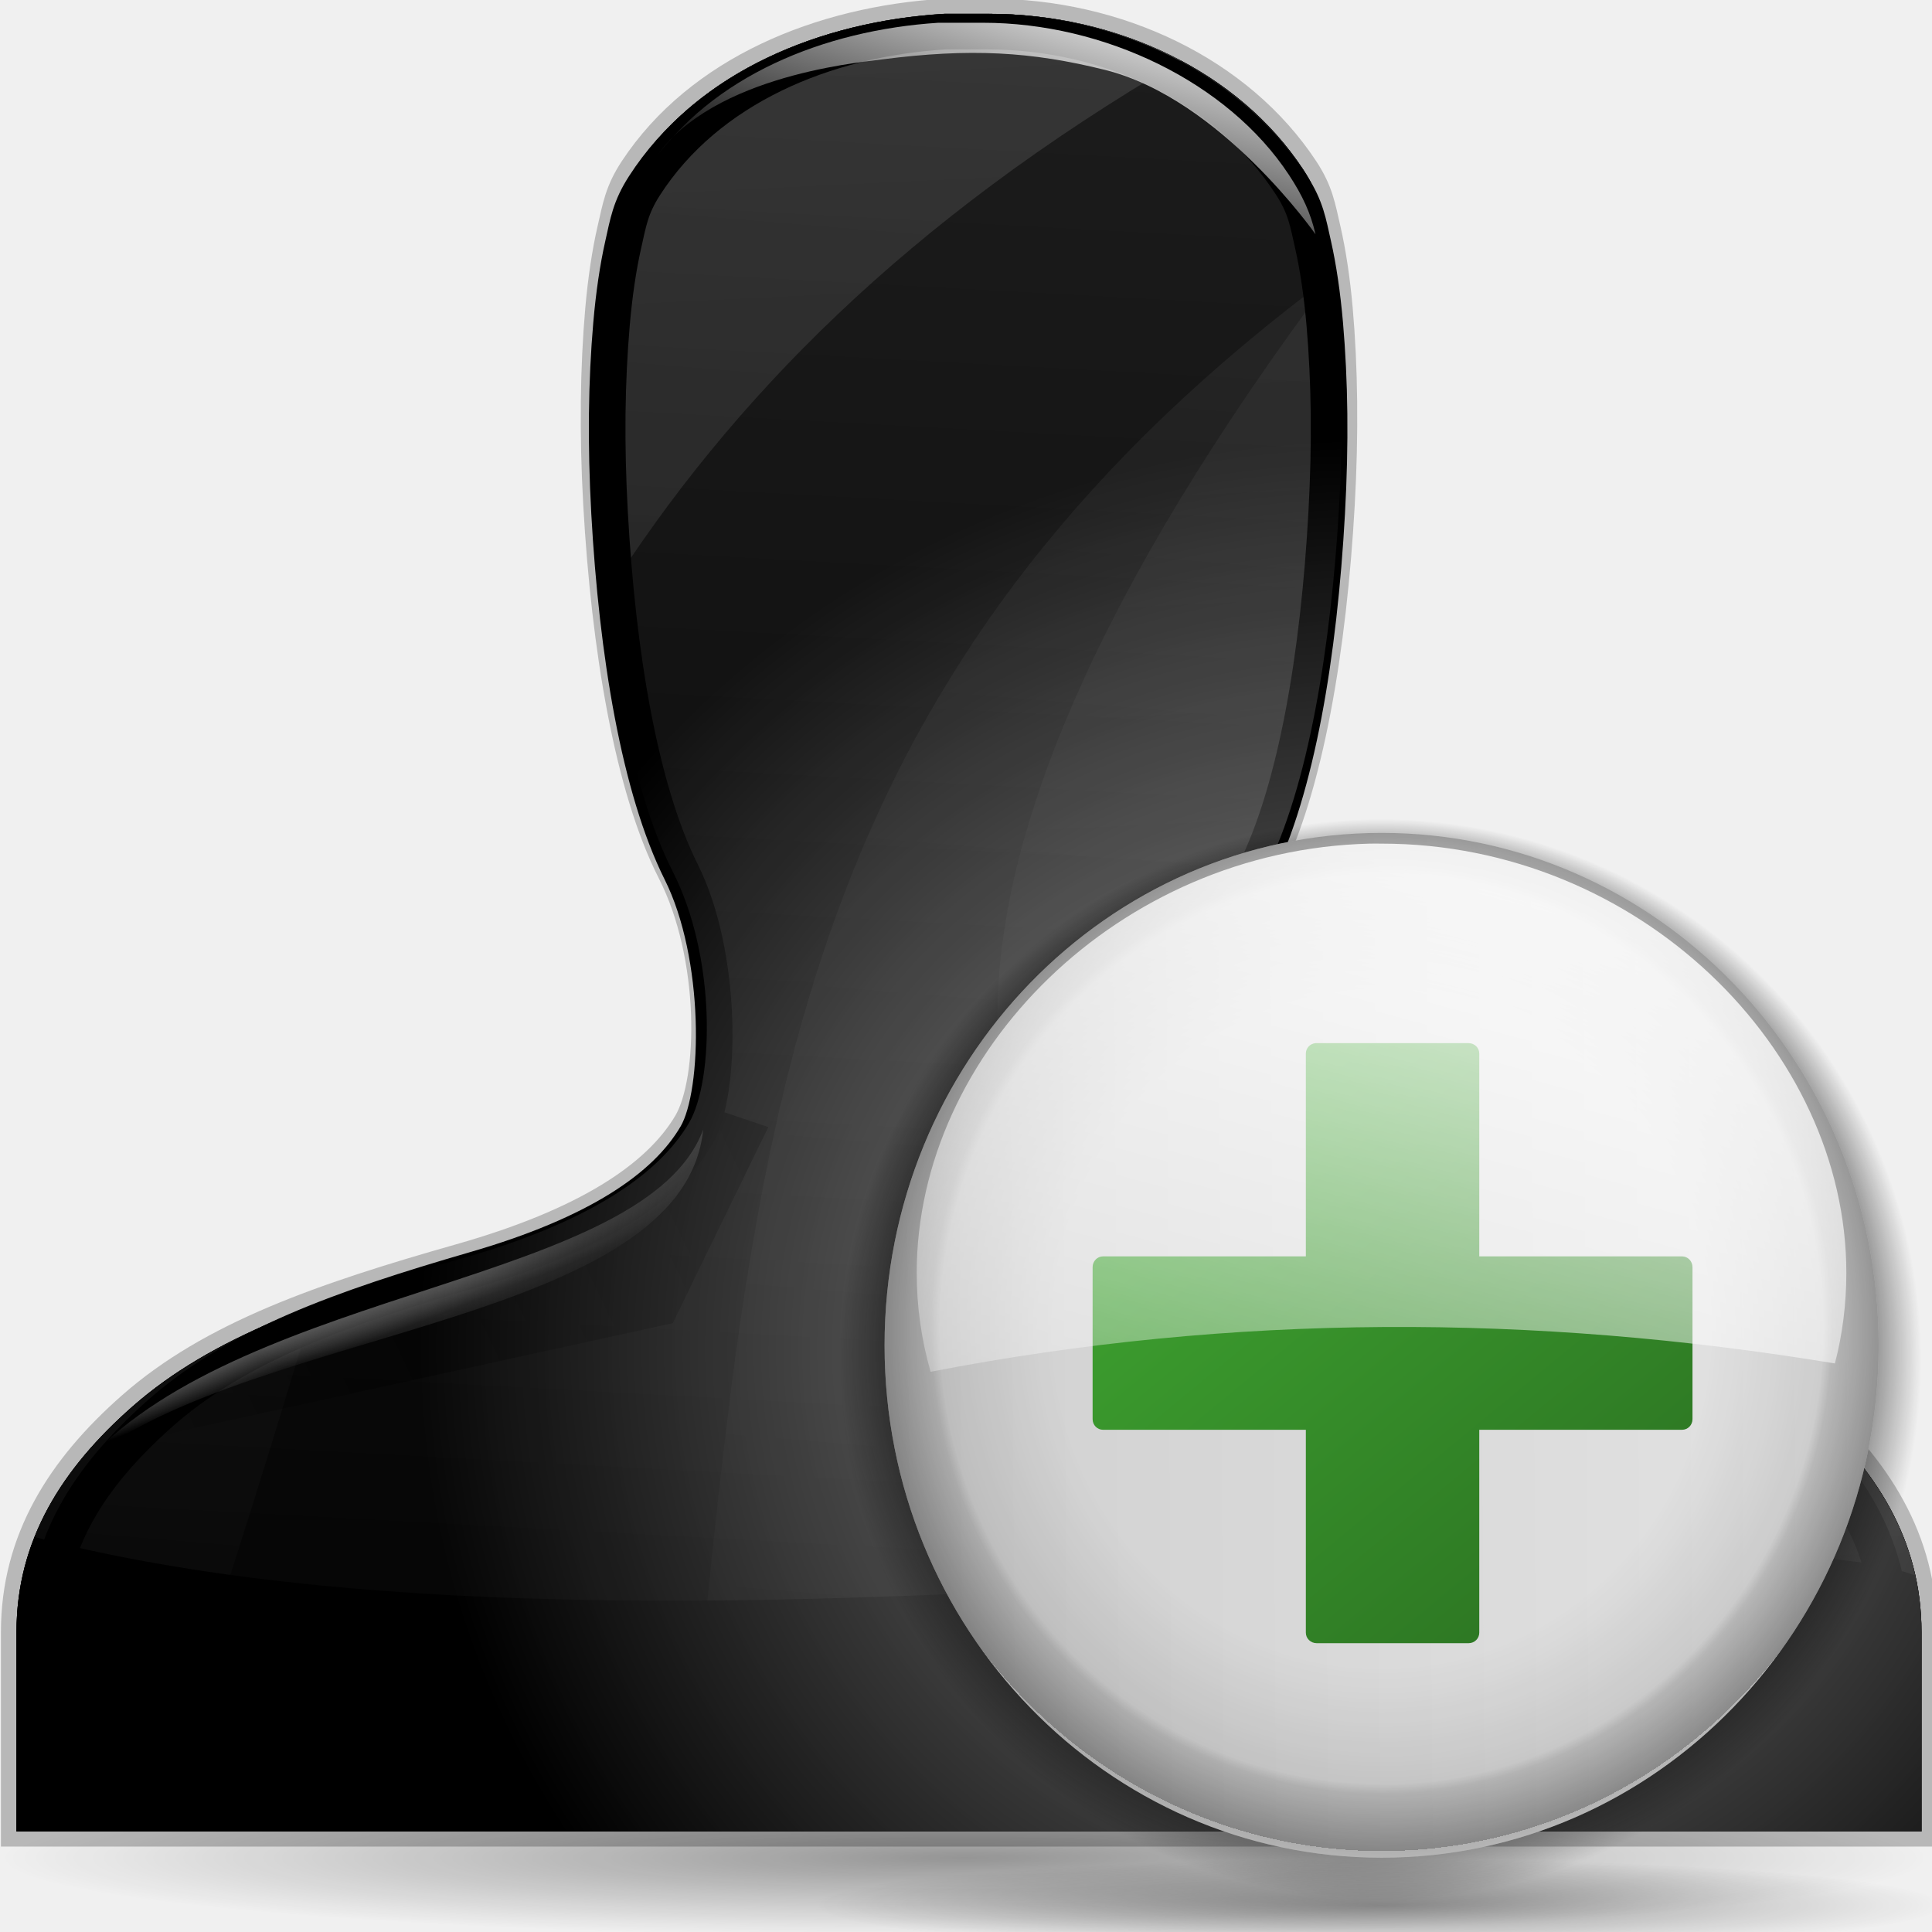
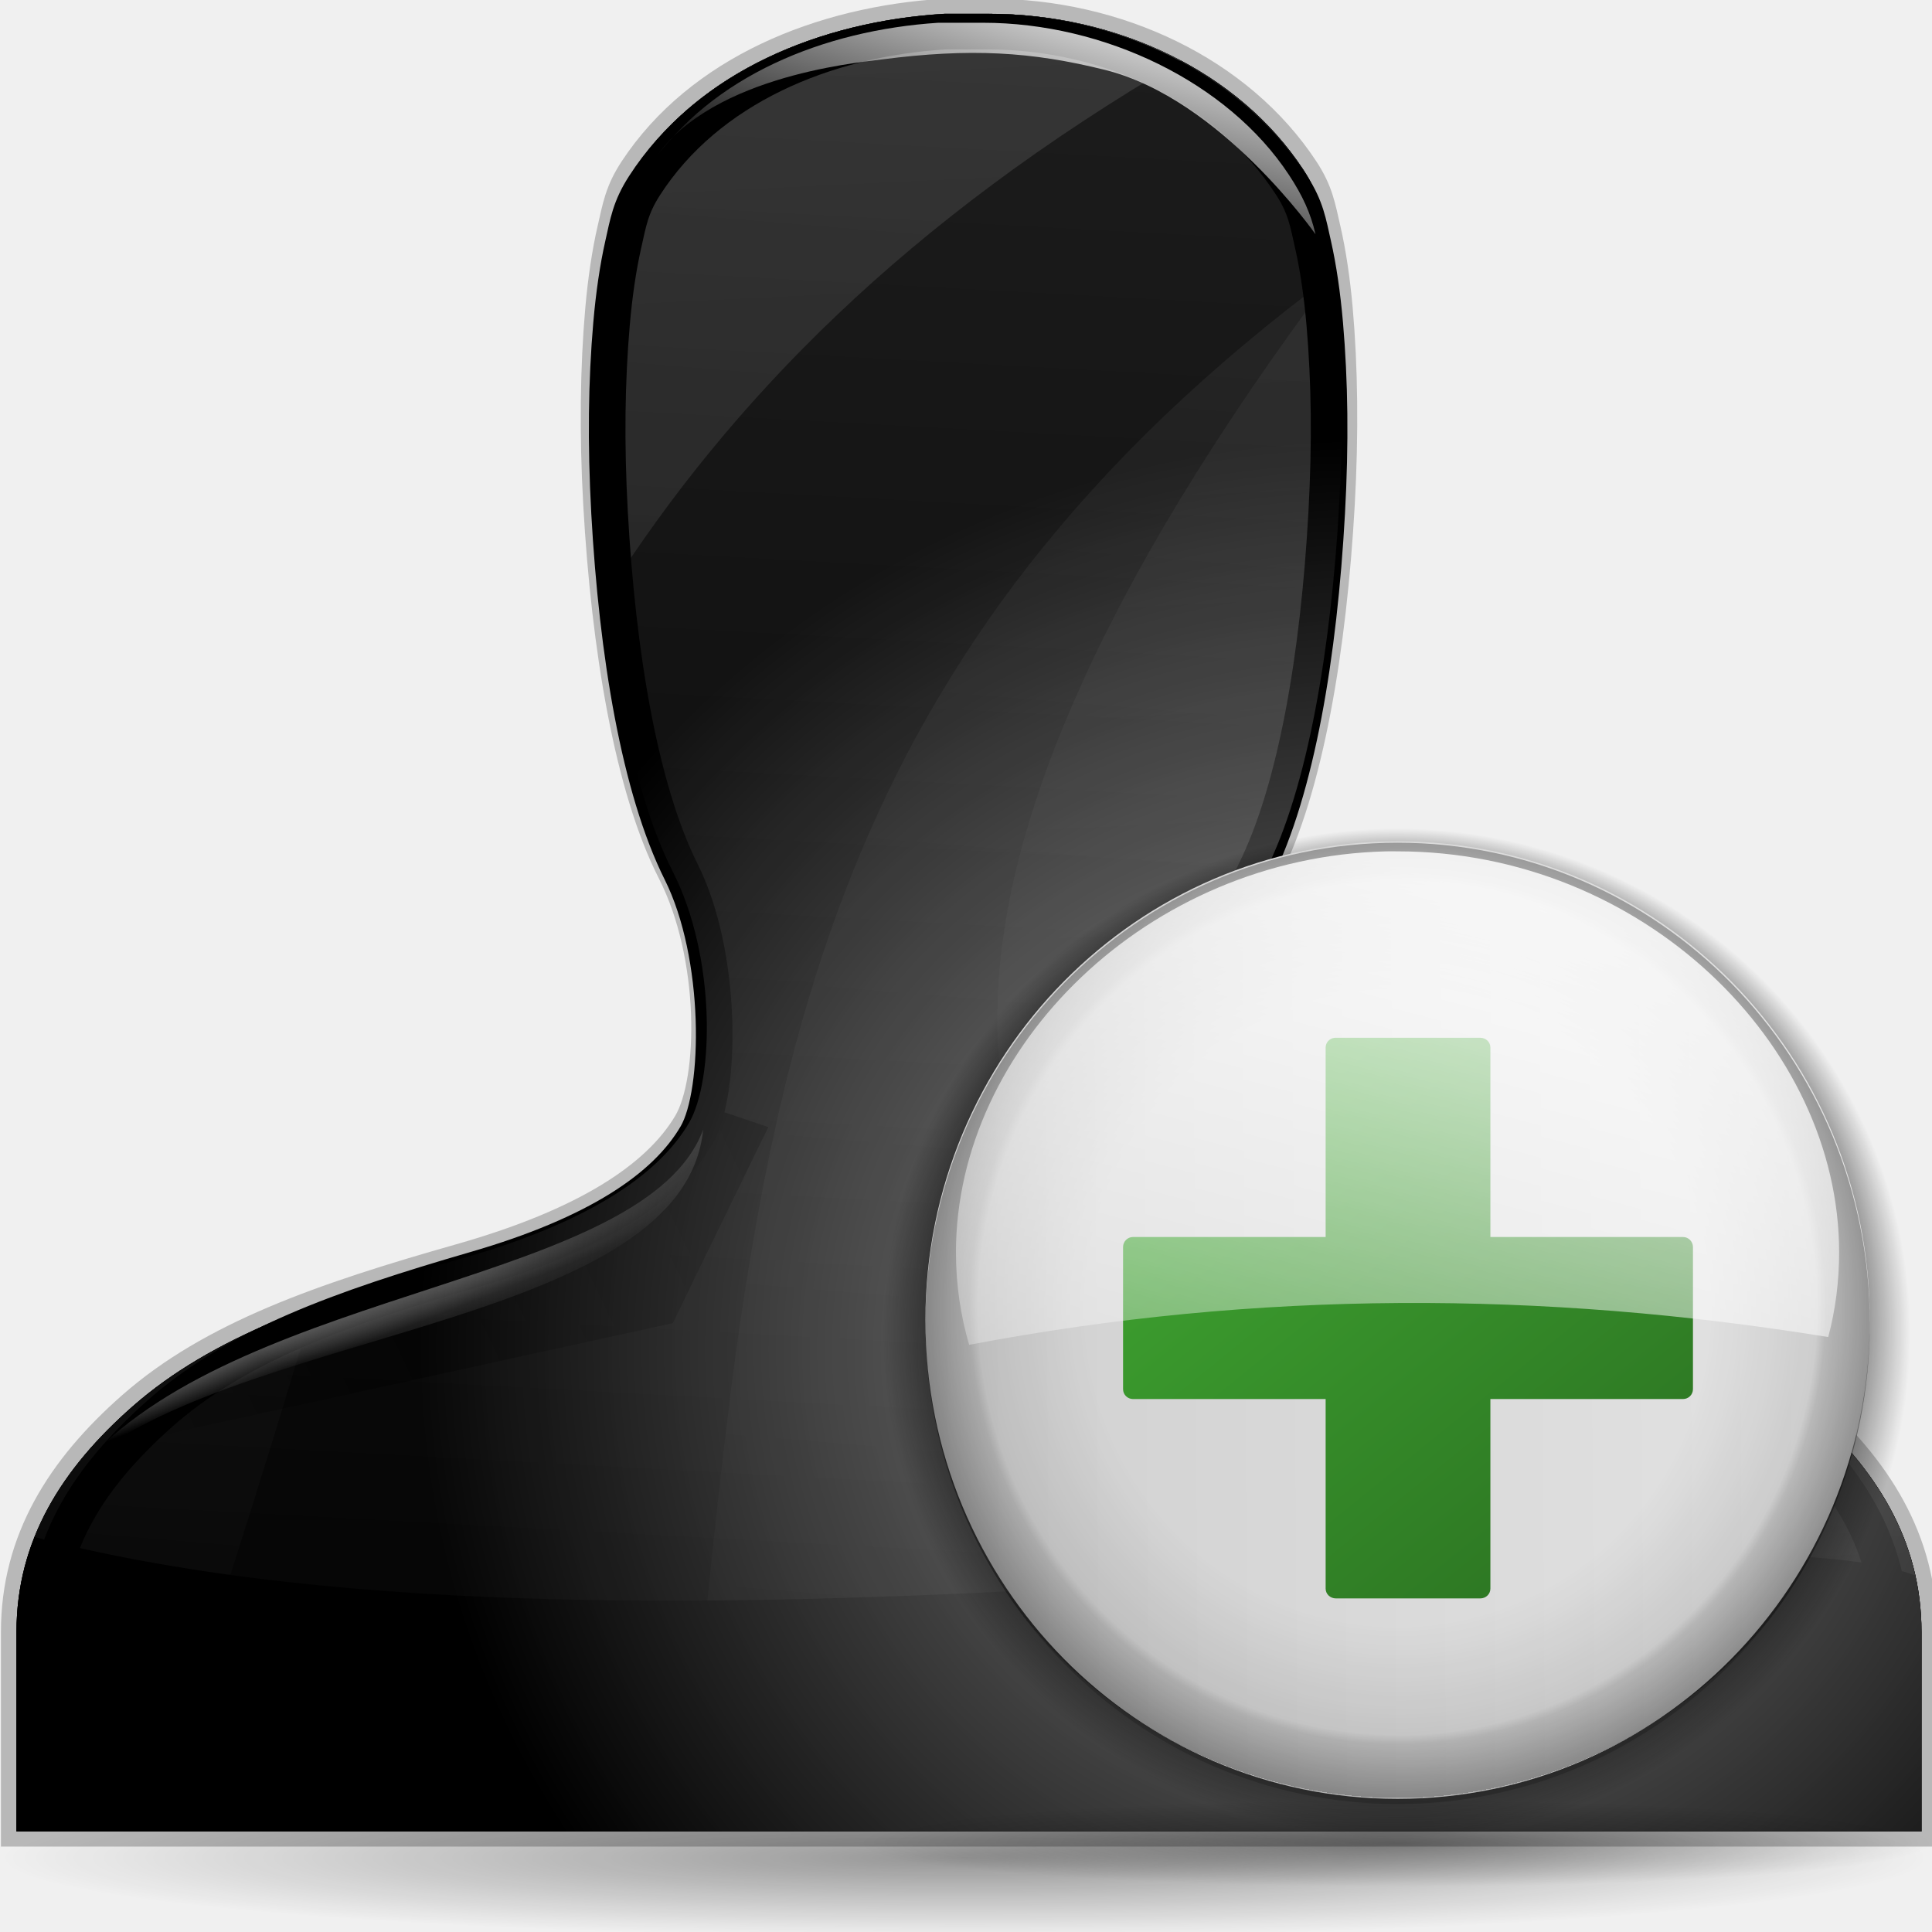
<svg xmlns="http://www.w3.org/2000/svg" xmlns:xlink="http://www.w3.org/1999/xlink" width="128" height="128" id="svg1307" version="1.0">
  <defs id="defs1309">
    <linearGradient id="linearGradient3345">
      <stop style="stop-color:#000000;stop-opacity:1;" offset="0" id="stop3347" />
      <stop style="stop-color:#000000;stop-opacity:0;" offset="1" id="stop3349" />
    </linearGradient>
    <linearGradient id="linearGradient3313">
      <stop style="stop-color:#ffffff;stop-opacity:1;" offset="0" id="stop3315" />
      <stop style="stop-color:#ffffff;stop-opacity:0;" offset="1" id="stop3317" />
    </linearGradient>
    <linearGradient id="linearGradient3283">
      <stop style="stop-color:#ffffff;stop-opacity:1;" offset="0" id="stop3285" />
      <stop style="stop-color:#ffffff;stop-opacity:0;" offset="1" id="stop3287" />
    </linearGradient>
    <linearGradient id="linearGradient3263">
      <stop style="stop-color:#ffffff;stop-opacity:1;" offset="0" id="stop3265" />
      <stop style="stop-color:#ffffff;stop-opacity:0;" offset="1" id="stop3267" />
    </linearGradient>
    <linearGradient id="linearGradient3291">
      <stop style="stop-color:#000000;stop-opacity:1;" offset="0" id="stop3293" />
      <stop style="stop-color:#000000;stop-opacity:0;" offset="1" id="stop3295" />
    </linearGradient>
    <radialGradient xlink:href="#linearGradient3291" id="radialGradient3297" cx="63.912" cy="115.709" fx="63.912" fy="115.709" r="63.912" gradientTransform="matrix(1,0,0,0.197802,0,92.82166)" gradientUnits="userSpaceOnUse" />
    <linearGradient id="linearGradient7281">
      <stop id="stop7283" offset="0" style="stop-color:#ffffff;stop-opacity:1" />
      <stop id="stop7285" offset="1" style="stop-color:#ffffff;stop-opacity:0" />
    </linearGradient>
    <linearGradient xlink:href="#linearGradient3263" id="linearGradient2250" gradientUnits="userSpaceOnUse" x1="81.625" y1="-4.648" x2="73.938" y2="133.64" />
    <linearGradient xlink:href="#linearGradient3263" id="linearGradient2252" gradientUnits="userSpaceOnUse" x1="73.783" y1="-17.919" x2="59.462" y2="151.132" />
    <linearGradient xlink:href="#linearGradient3263" id="linearGradient2254" gradientUnits="userSpaceOnUse" x1="82.95" y1="-13.696" x2="89.018" y2="108.306" />
    <linearGradient xlink:href="#linearGradient3283" id="linearGradient2256" gradientUnits="userSpaceOnUse" gradientTransform="translate(-0.319889,0.213259)" x1="74.92" y1="-0.914" x2="69.163" y2="17.977" />
    <linearGradient xlink:href="#linearGradient3313" id="linearGradient2258" gradientUnits="userSpaceOnUse" x1="97.004" y1="81.456" x2="95.084" y2="86.347" />
    <radialGradient xlink:href="#linearGradient3313" id="radialGradient2260" gradientUnits="userSpaceOnUse" gradientTransform="matrix(7.235078e-2,-0.180927,0.727882,0.291067,44.18976,78.77205)" cx="71.833" cy="63.797" fx="71.833" fy="63.797" r="19.781" />
    <linearGradient xlink:href="#linearGradient3313" id="linearGradient2262" gradientUnits="userSpaceOnUse" x1="97.004" y1="81.456" x2="95.084" y2="86.347" />
    <radialGradient xlink:href="#linearGradient3313" id="radialGradient2264" gradientUnits="userSpaceOnUse" gradientTransform="matrix(7.235078e-2,-0.180927,0.727882,0.291067,44.18976,78.77205)" cx="71.833" cy="63.797" fx="71.833" fy="63.797" r="19.781" />
    <linearGradient xlink:href="#linearGradient3345" id="linearGradient2266" gradientUnits="userSpaceOnUse" x1="54.48" y1="72.976" x2="8.195" y2="94.579" />
    <radialGradient xlink:href="#linearGradient7281" id="radialGradient2268" gradientUnits="userSpaceOnUse" gradientTransform="matrix(1,0,0,0.978678,-1.240327e-16,1.310253)" cx="90.401" cy="90.142" fx="90.401" fy="90.142" r="61.196" />
    <linearGradient gradientTransform="matrix(1.065955,0,0,1.065955,-4.218613,-1.697485)" gradientUnits="userSpaceOnUse" y2="22.203" x2="33.355" y1="99.59" x1="97.125" id="linearGradient2409" xlink:href="#linearGradient2403" />
    <linearGradient y2="99.065" x2="52.588" y1="17.232" x1="74.515" gradientTransform="matrix(1.258277,0,0,1.258277,-15.29483,-12.98214)" gradientUnits="userSpaceOnUse" id="linearGradient2401" xlink:href="#linearGradient2362" />
    <linearGradient gradientTransform="matrix(1.180422,0,0,1.180422,-10.39088,-10.58642)" gradientUnits="userSpaceOnUse" y2="90.126" x2="54.983" y1="17.912" x1="74.333" id="linearGradient2368" xlink:href="#linearGradient2362" />
    <radialGradient gradientUnits="userSpaceOnUse" gradientTransform="matrix(1.165294,-9.905815e-18,-1.210432e-17,1.180294,-9.816118,-9.597466)" r="43.225" fy="52.047" fx="59.386" cy="52.047" cx="59.386" id="radialGradient2340" xlink:href="#linearGradient2389" />
    <linearGradient gradientUnits="userSpaceOnUse" y2="81.155" x2="229.177" y1="82.914" x1="-42.789" id="linearGradient2327" xlink:href="#linearGradient2321" />
    <radialGradient gradientUnits="userSpaceOnUse" r="47.119" fy="39.603" fx="95.991" cy="56.932" cx="95.796" id="radialGradient2297" xlink:href="#linearGradient2287" />
    <radialGradient r="47.595" fy="7.462" fx="34.678" cy="7.462" cx="34.678" gradientTransform="matrix(-1.511766,-6.865741e-3,4.187271e-5,-9.110636e-3,87.10184,7.76835)" gradientUnits="userSpaceOnUse" id="radialGradient1470" xlink:href="#linearGradient3325" />
    <radialGradient r="3.407" fy="120.642" fx="42.618" cy="120.642" cx="42.618" gradientTransform="matrix(1.520175,8.839467e-2,-0.843351,13.788,109.1206,-1545.323)" gradientUnits="userSpaceOnUse" id="radialGradient1466" xlink:href="#linearGradient2257" />
    <radialGradient r="47.746" fy="59.592" fx="95.506" cy="59.592" cx="95.506" gradientTransform="matrix(6.228741e-2,-3.825032e-4,4.90218e-3,0.798611,68.90433,5.49306)" gradientUnits="userSpaceOnUse" id="radialGradient1462" xlink:href="#linearGradient3311" />
    <radialGradient r="3.975" fy="6.77" fx="47.371" cy="8.495" cx="49.01" gradientTransform="matrix(1.297068,-1.880044e-3,7.085819e-4,0.48867,6.806484,-3.45491)" gradientUnits="userSpaceOnUse" id="radialGradient1455" xlink:href="#linearGradient3225" />
    <linearGradient y2="2.555" x2="48.913" y1="2.972" x1="48.915" gradientTransform="matrix(1.29707,-3.705444e-16,3.705444e-16,1.29707,6.81152,-10.31269)" gradientUnits="userSpaceOnUse" id="linearGradient1451" xlink:href="#linearGradient3217" />
    <radialGradient r="1.725" fy="2.674" fx="49.012" cy="2.674" cx="49.012" gradientTransform="matrix(1.29707,-4.513135e-16,6.654785e-17,0.1578,6.81152,-7.300115)" gradientUnits="userSpaceOnUse" id="radialGradient1448" xlink:href="#linearGradient3207" />
    <linearGradient y2="2.366" x2="48.733" y1="0.812" x1="48.499" gradientTransform="matrix(1.297068,-1.880044e-3,1.880044e-3,1.297068,6.796523,-10.3225)" gradientUnits="userSpaceOnUse" id="linearGradient1445" xlink:href="#linearGradient3235" />
    <linearGradient y2="2.396" x2="46.052" y1="3.1" x1="46.052" gradientTransform="matrix(1.28993,-5.034291e-16,5.062158e-16,1.29707,7.14915,-10.31269)" gradientUnits="userSpaceOnUse" id="linearGradient1442" xlink:href="#linearGradient3251" />
    <radialGradient r="1.725" fy="2.674" fx="49.012" cy="2.674" cx="49.012" gradientTransform="matrix(0.860164,-2.80798e-16,6.487638e-17,0.1578,24.50481,-7.300115)" gradientUnits="userSpaceOnUse" id="radialGradient1439" xlink:href="#linearGradient3273" />
    <linearGradient y2="2.396" x2="46.052" y1="3.1" x1="46.052" gradientTransform="matrix(1.279856,4.994967e-16,-5.062158e-16,1.29707,-133.1341,-10.31269)" gradientUnits="userSpaceOnUse" id="linearGradient1436" xlink:href="#linearGradient3251" />
    <radialGradient r="1.725" fy="2.674" fx="49.012" cy="2.674" cx="49.012" gradientTransform="matrix(0.853446,3.879821e-16,-5.832064e-17,0.1578,-115.9141,-7.300115)" gradientUnits="userSpaceOnUse" id="radialGradient1433" xlink:href="#linearGradient3259" />
    <radialGradient r="47.595" fy="7.462" fx="34.678" cy="7.462" cx="34.678" gradientTransform="matrix(-1.511766,-6.865741e-3,4.187271e-5,-9.110636e-3,87.10184,7.76835)" gradientUnits="userSpaceOnUse" id="radialGradient1427" xlink:href="#linearGradient3325" />
    <radialGradient r="47.595" fy="7.462" fx="34.678" cy="7.462" cx="34.678" gradientTransform="matrix(1,7.573576e-17,-1.374554e-18,2.608014e-2,-7.697455e-14,7.26766)" gradientUnits="userSpaceOnUse" id="radialGradient1425" xlink:href="#linearGradient3303" />
    <radialGradient r="1.725" fy="2.674" fx="49.012" cy="2.674" cx="49.012" gradientTransform="matrix(0.853446,3.872019e-16,-5.817635e-17,0.1578,-116.1668,-17.56653)" gradientUnits="userSpaceOnUse" id="radialGradient1423" xlink:href="#linearGradient3259" />
    <linearGradient y2="2.396" x2="46.052" y1="3.1" x1="46.052" gradientTransform="matrix(1.279856,4.983275e-16,-5.050298e-16,1.29707,-133.3868,-20.57911)" gradientUnits="userSpaceOnUse" id="linearGradient1421" xlink:href="#linearGradient3251" />
    <radialGradient r="1.725" fy="2.674" fx="49.012" cy="2.674" cx="49.012" gradientTransform="matrix(0.860164,-2.800126e-16,6.473209e-17,0.1578,24.75801,-17.56653)" gradientUnits="userSpaceOnUse" id="radialGradient1419" xlink:href="#linearGradient3273" />
    <linearGradient y2="2.396" x2="46.052" y1="3.1" x1="46.052" gradientTransform="matrix(1.28993,-5.022494e-16,5.050298e-16,1.29707,7.402337,-20.57911)" gradientUnits="userSpaceOnUse" id="linearGradient1417" xlink:href="#linearGradient3251" />
    <linearGradient y2="2.366" x2="48.733" y1="0.812" x1="48.499" gradientTransform="matrix(1.297066,3.012623e-3,-3.012623e-3,1.297066,7.112448,-20.56258)" gradientUnits="userSpaceOnUse" id="linearGradient1415" xlink:href="#linearGradient3235" />
    <radialGradient r="1.725" fy="2.674" fx="49.012" cy="2.674" cx="49.012" gradientTransform="matrix(1.29707,-4.501275e-16,6.640356e-17,0.1578,7.064707,-17.56653)" gradientUnits="userSpaceOnUse" id="radialGradient1413" xlink:href="#linearGradient3207" />
    <linearGradient y2="2.555" x2="48.913" y1="2.972" x1="48.915" gradientTransform="matrix(1.29707,-3.693584e-16,3.693584e-16,1.29707,7.064707,-20.57911)" gradientUnits="userSpaceOnUse" id="linearGradient1411" xlink:href="#linearGradient3217" />
    <radialGradient r="3.975" fy="6.77" fx="47.371" cy="8.495" cx="49.01" gradientTransform="matrix(1.297066,3.012623e-3,-1.134728e-3,0.488669,7.096503,-13.69501)" gradientUnits="userSpaceOnUse" id="radialGradient1409" xlink:href="#linearGradient3225" />
    <radialGradient r="47.746" fy="59.592" fx="95.506" cy="59.592" cx="95.506" gradientTransform="matrix(6.22884e-2,-1.47547e-4,1.889714e-3,0.798624,69.12243,5.487066)" gradientUnits="userSpaceOnUse" id="radialGradient1407" xlink:href="#linearGradient3311" />
    <radialGradient r="3.407" fy="120.642" fx="42.618" cy="120.642" cx="42.618" gradientTransform="matrix(1.519831,9.412826e-2,-0.895354,13.78472,115.1882,-1545.166)" gradientUnits="userSpaceOnUse" id="radialGradient1405" xlink:href="#linearGradient2257" />
    <radialGradient gradientUnits="userSpaceOnUse" gradientTransform="matrix(1,0,0,0.197802,0,92.82166)" r="63.912" fy="115.709" fx="63.912" cy="115.709" cx="63.912" id="radialGradient1527" xlink:href="#linearGradient3291" />
    <linearGradient id="linearGradient2257">
      <stop id="stop2259" offset="0" style="stop-color:#b4942a;stop-opacity:1;" />
      <stop id="stop2261" offset="1" style="stop-color:#e4dcc9;stop-opacity:1" />
    </linearGradient>
    <linearGradient id="linearGradient3207">
      <stop id="stop3209" offset="0" style="stop-color:#ffffff;stop-opacity:1;" />
      <stop id="stop3211" offset="1" style="stop-color:#252525;stop-opacity:0;" />
    </linearGradient>
    <linearGradient id="linearGradient3217">
      <stop id="stop3219" offset="0" style="stop-color:#252525;stop-opacity:1;" />
      <stop id="stop3221" offset="1" style="stop-color:#252525;stop-opacity:0;" />
    </linearGradient>
    <linearGradient id="linearGradient3225">
      <stop id="stop3227" offset="0" style="stop-color:#ffffff;stop-opacity:1;" />
      <stop id="stop3229" offset="1" style="stop-color:#aeaeae;stop-opacity:1;" />
    </linearGradient>
    <linearGradient id="linearGradient3235">
      <stop id="stop3237" offset="0" style="stop-color:#ffffff;stop-opacity:1;" />
      <stop id="stop3239" offset="1" style="stop-color:#ffffff;stop-opacity:0;" />
    </linearGradient>
    <linearGradient id="linearGradient3251">
      <stop id="stop3253" offset="0" style="stop-color:#000000;stop-opacity:1;" />
      <stop id="stop3255" offset="1" style="stop-color:#131313;stop-opacity:0;" />
    </linearGradient>
    <linearGradient id="linearGradient3259">
      <stop style="stop-color:#ffffff;stop-opacity:0.55;" offset="0" id="stop3261" />
      <stop style="stop-color:#000000;stop-opacity:0;" offset="1" id="stop3263" />
    </linearGradient>
    <linearGradient id="linearGradient3273">
      <stop id="stop3275" offset="0" style="stop-color:#ffffff;stop-opacity:0.55;" />
      <stop id="stop3277" offset="1" style="stop-color:#ffffff;stop-opacity:0;" />
    </linearGradient>
    <linearGradient id="linearGradient3303">
      <stop id="stop3305" offset="0" style="stop-color:#ffffff;stop-opacity:0.683;" />
      <stop id="stop3307" offset="1" style="stop-color:#ffffff;stop-opacity:0;" />
    </linearGradient>
    <linearGradient id="linearGradient3311">
      <stop id="stop3313" offset="0" style="stop-color:#2d2d2d;stop-opacity:1;" />
      <stop style="stop-color:#000000;stop-opacity:1;" offset="0.5" id="stop3319" />
      <stop id="stop1492" offset="1" style="stop-color:#000000;stop-opacity:1;" />
    </linearGradient>
    <linearGradient id="linearGradient3325">
      <stop style="stop-color:#ffffff;stop-opacity:1;" offset="0" id="stop3327" />
      <stop style="stop-color:#ffffff;stop-opacity:0;" offset="1" id="stop3329" />
    </linearGradient>
    <linearGradient id="linearGradient2287">
      <stop style="stop-color:#000000;stop-opacity:0;" offset="0" id="stop2299" />
      <stop id="stop2307" offset="0.438" style="stop-color:#000000;stop-opacity:0;" />
      <stop style="stop-color:#000000;stop-opacity:0;" offset="0.582" id="stop2309" />
      <stop id="stop2419" offset="0.764" style="stop-color:#000000;stop-opacity:0.498;" />
      <stop style="stop-color:#000000;stop-opacity:1;" offset="0.875" id="stop2303" />
      <stop id="stop2413" offset="0.918" style="stop-color:#000000;stop-opacity:0.498;" />
      <stop style="stop-color:#000000;stop-opacity:0;" offset="0.96" id="stop2417" />
      <stop id="stop2291" offset="1" style="stop-color:#000000;stop-opacity:0;" />
    </linearGradient>
    <linearGradient id="linearGradient2321">
      <stop id="stop2323" offset="0" style="stop-color:#c3c3c3;stop-opacity:1;" />
      <stop id="stop2325" offset="1" style="stop-color:#ffffff;stop-opacity:1;" />
    </linearGradient>
    <linearGradient id="linearGradient2362">
      <stop id="stop2364" offset="0" style="stop-color:#ffffff;stop-opacity:1;" />
      <stop id="stop2366" offset="1" style="stop-color:#ffffff;stop-opacity:0;" />
    </linearGradient>
    <linearGradient id="linearGradient2389">
      <stop id="stop2391" offset="0" style="stop-color:#000000;stop-opacity:0;" />
      <stop style="stop-color:#000000;stop-opacity:0;" offset="0.438" id="stop2393" />
      <stop id="stop2395" offset="0.566" style="stop-color:#000000;stop-opacity:0;" />
      <stop style="stop-color:#000000;stop-opacity:0.247;" offset="0.762" id="stop2423" />
      <stop style="stop-color:#000000;stop-opacity:0.498;" offset="0.779" id="stop2421" />
      <stop id="stop2397" offset="0.875" style="stop-color:#000000;stop-opacity:1;" />
      <stop style="stop-color:#000000;stop-opacity:0.498;" offset="0.875" id="stop2411" />
      <stop style="stop-color:#000000;stop-opacity:0;" offset="1" id="stop2399" />
    </linearGradient>
    <linearGradient id="linearGradient2403">
      <stop id="stop2405" offset="0" style="stop-color:#28691f;stop-opacity:1;" />
      <stop id="stop2407" offset="1" style="stop-color:#42ad33;stop-opacity:1;" />
    </linearGradient>
-     <radialGradient xlink:href="#linearGradient3291" id="radialGradient1569" gradientUnits="userSpaceOnUse" gradientTransform="matrix(1,0,0,0.197802,-1.047773e-14,92.82166)" cx="63.912" cy="115.709" fx="63.912" fy="115.709" r="63.912" />
+     <radialGradient xlink:href="#linearGradient3291" id="radialGradient1569" gradientUnits="userSpaceOnUse" gradientTransform="matrix(1,0,0,0.197802,-8.236499e-15,92.82166)" cx="63.912" cy="115.709" fx="63.912" fy="115.709" r="63.912" />
  </defs>
  <g id="layer1">
    <path id="path2276" d="M 50.893,3.281 L 50.893,0.487 L 50.893,3.281 z " style="fill:#ffffff;fill-opacity:0.757;fill-rule:nonzero;stroke:none;stroke-width:0.5;stroke-linecap:round;stroke-linejoin:round;stroke-miterlimit:4;stroke-dasharray:none;stroke-dashoffset:4;stroke-opacity:1" />
    <path style="opacity:0.381;fill:url(#radialGradient3297);fill-opacity:1.0;fill-rule:nonzero;stroke:none;stroke-width:0;stroke-linecap:round;stroke-linejoin:round;stroke-miterlimit:4;stroke-dasharray:none;stroke-dashoffset:4;stroke-opacity:1" id="path3289" d="M 127.824 115.709 A 63.912 12.642 0 1 1  0,115.709 A 63.912 12.642 0 1 1  127.824 115.709 z" transform="matrix(1,0,0,0.416667,0,74.87151)" />
    <g id="g2233" transform="matrix(1.031183,0,0,1.005307,-2.335207,-0.649344)">
      <path id="path3293" style="fill:#000000;fill-opacity:1;stroke:#000000;stroke-width:2;stroke-miterlimit:4;stroke-dasharray:none;stroke-opacity:0.232" d="M 62.979,1.558 C 55.005,2.046 47.21,5.336 43.052,11.814 C 42.117,13.27 41.974,14.265 41.638,15.758 C 41.301,17.252 41.035,19.06 40.866,21.018 C 40.538,24.83 40.48,29.226 40.738,33.903 C 41.253,43.267 42.729,52.534 45.494,58.097 C 48.257,63.653 48.163,71.816 46.523,74.664 C 44.489,78.196 39.852,81.279 31.867,83.605 C 22.958,86.199 15.899,88.721 10.782,93.335 C 6.252,97.42 3.325,102.142 3.325,108.193 L 3.325,117.134 L 3.325,121.341 L 7.44,121.341 L 121.604,121.341 L 125.718,121.341 L 125.718,117.134 L 125.718,108.193 C 125.718,102.142 122.791,97.42 118.262,93.335 C 113.202,88.772 106.144,86.085 97.177,83.473 C 89.132,81.131 84.529,78.151 82.521,74.664 C 80.881,71.816 80.787,63.653 83.549,58.097 C 86.315,52.534 87.791,43.267 88.306,33.903 C 88.564,29.226 88.506,24.83 88.178,21.018 C 88.009,19.06 87.742,17.252 87.406,15.758 C 87.07,14.265 86.927,13.27 85.992,11.814 C 81.854,5.369 74.037,1.558 65.808,1.558 L 63.236,1.558 L 63.108,1.558 L 62.979,1.558 z " />
      <path id="path3220" style="fill:#000000;fill-opacity:1;stroke:none;stroke-width:2;stroke-miterlimit:4;stroke-dasharray:none;stroke-opacity:1" d="M 62.979,1.558 C 55.005,2.046 47.21,5.336 43.052,11.814 C 42.117,13.27 41.974,14.265 41.638,15.758 C 41.301,17.252 41.035,19.06 40.866,21.018 C 40.538,24.83 40.48,29.226 40.738,33.903 C 41.253,43.267 42.729,52.534 45.494,58.097 C 48.257,63.653 48.163,71.816 46.523,74.664 C 44.489,78.196 39.852,81.279 31.867,83.605 C 22.958,86.199 15.899,88.721 10.782,93.335 C 6.252,97.42 3.325,102.142 3.325,108.193 L 3.325,117.134 L 3.325,121.341 L 7.44,121.341 L 121.604,121.341 L 125.718,121.341 L 125.718,117.134 L 125.718,108.193 C 125.718,102.142 122.791,97.42 118.262,93.335 C 113.202,88.772 106.144,86.085 97.177,83.473 C 89.132,81.131 84.529,78.151 82.521,74.664 C 80.881,71.816 80.787,63.653 83.549,58.097 C 86.315,52.534 87.791,43.267 88.306,33.903 C 88.564,29.226 88.506,24.83 88.178,21.018 C 88.009,19.06 87.742,17.252 87.406,15.758 C 87.07,14.265 86.927,13.27 85.992,11.814 C 81.854,5.369 74.037,1.558 65.808,1.558 L 63.236,1.558 L 63.108,1.558 L 62.979,1.558 z " />
      <path d="M 62.979,1.558 C 55.005,2.046 47.21,5.336 43.052,11.814 C 42.117,13.27 41.974,14.265 41.638,15.758 C 41.301,17.252 41.035,19.06 40.866,21.018 C 40.538,24.83 40.48,29.226 40.738,33.903 C 41.253,43.267 42.729,52.534 45.494,58.097 C 48.257,63.653 48.163,71.816 46.523,74.664 C 44.489,78.196 39.852,81.279 31.867,83.605 C 22.958,86.199 15.899,88.721 10.782,93.335 C 6.252,97.42 3.325,102.142 3.325,108.193 L 3.325,117.134 L 3.325,121.341 L 7.44,121.341 L 121.604,121.341 L 125.718,121.341 L 125.718,117.134 L 125.718,108.193 C 125.718,102.142 122.791,97.42 118.262,93.335 C 113.202,88.772 106.144,86.085 97.177,83.473 C 89.132,81.131 84.529,78.151 82.521,74.664 C 80.881,71.816 80.787,63.653 83.549,58.097 C 86.315,52.534 87.791,43.267 88.306,33.903 C 88.564,29.226 88.506,24.83 88.178,21.018 C 88.009,19.06 87.742,17.252 87.406,15.758 C 87.07,14.265 86.927,13.27 85.992,11.814 C 81.854,5.369 74.037,1.558 65.808,1.558 L 63.236,1.558 L 63.108,1.558 L 62.979,1.558 z " style="fill:#000000;fill-opacity:1;stroke:none;stroke-width:2;stroke-miterlimit:4;stroke-dasharray:none;stroke-opacity:1" id="path2375" />
      <path id="path2377" d="M 62.781,1.562 C 54.873,2.09 47.188,5.386 43.062,11.812 C 42.128,13.269 41.961,14.256 41.625,15.75 C 41.289,17.244 41.044,19.073 40.875,21.031 C 40.547,24.843 40.492,29.229 40.75,33.906 C 41.266,43.269 42.734,52.531 45.5,58.094 C 48.262,63.65 48.171,71.808 46.531,74.656 C 44.497,78.188 39.861,81.268 31.875,83.594 C 22.966,86.188 15.898,88.73 10.781,93.344 C 7.94,95.906 5.722,98.703 4.469,101.938 C 44.241,112.588 110.764,98.928 125.312,104.469 C 124.372,100.143 121.806,96.55 118.25,93.344 C 113.19,88.781 106.154,86.08 97.188,83.469 C 89.143,81.126 84.539,78.143 82.531,74.656 C 80.891,71.808 80.8,63.65 83.562,58.094 C 86.328,52.531 87.797,43.269 88.312,33.906 C 88.57,29.229 88.516,24.843 88.188,21.031 C 88.019,19.073 87.742,17.244 87.406,15.75 C 87.07,14.256 86.935,13.269 86,11.812 C 81.862,5.367 74.042,1.562 65.812,1.562 L 63.25,1.562 L 63.094,1.562 L 62.969,1.562 C 62.906,1.566 62.844,1.558 62.781,1.562 z " style="opacity:0.119;fill:url(#linearGradient2250);fill-opacity:1;fill-rule:evenodd;stroke:none;stroke-width:1px;stroke-linecap:butt;stroke-linejoin:miter;stroke-opacity:1" />
      <path id="path3271" d="M 62.594,1.562 C 54.751,2.129 47.156,5.436 43.062,11.812 C 42.128,13.269 41.961,14.256 41.625,15.75 C 41.289,17.244 41.044,19.073 40.875,21.031 C 40.547,24.843 40.492,29.229 40.75,33.906 C 40.86,35.913 41.017,37.913 41.219,39.875 C 49.245,26.94 60.511,15.203 78.156,4.625 C 74.492,2.631 70.209,1.562 65.812,1.562 L 63.25,1.562 L 63.094,1.562 L 62.969,1.562 C 62.961,1.563 62.945,1.562 62.938,1.562 C 62.906,1.562 62.844,1.563 62.812,1.562 C 62.805,1.563 62.789,1.562 62.781,1.562 C 62.719,1.567 62.656,1.558 62.594,1.562 z M 87.938,18.719 C 55.447,43.382 51.198,70.695 47.719,106.125 C 81.101,105.87 115.364,100.68 125.312,104.469 C 124.372,100.143 121.806,96.55 118.25,93.344 C 113.19,88.781 106.154,86.08 97.188,83.469 C 89.143,81.126 84.539,78.143 82.531,74.656 C 80.891,71.808 80.8,63.65 83.562,58.094 C 86.328,52.531 87.797,43.269 88.312,33.906 C 88.57,29.229 88.516,24.843 88.188,21.031 C 88.119,20.236 88.038,19.458 87.938,18.719 z M 22.438,86.656 C 17.829,88.423 13.934,90.501 10.781,93.344 C 7.94,95.906 5.722,98.703 4.469,101.938 C 8.426,102.997 12.653,103.816 17.062,104.438 C 18.981,98.347 20.72,92.42 22.438,86.656 z " style="opacity:0.07;fill:url(#linearGradient2252);fill-opacity:1;fill-rule:evenodd;stroke:none;stroke-width:1px;stroke-linecap:butt;stroke-linejoin:miter;stroke-opacity:1" />
      <path style="opacity:0.07;fill:url(#linearGradient2254);fill-opacity:1;fill-rule:evenodd;stroke:none;stroke-width:1px;stroke-linecap:butt;stroke-linejoin:miter;stroke-opacity:1" d="M 62.594,1.562 C 54.751,2.129 47.156,5.436 43.062,11.812 C 42.128,13.269 41.961,14.256 41.625,15.75 C 41.289,17.244 41.044,19.073 40.875,21.031 C 40.547,24.843 40.492,29.229 40.75,33.906 C 40.86,35.913 41.017,37.913 41.219,39.875 C 49.245,26.94 60.511,15.203 78.156,4.625 C 74.492,2.631 70.209,1.562 65.812,1.562 L 63.25,1.562 L 63.094,1.562 L 62.969,1.562 C 62.961,1.563 62.945,1.562 62.938,1.562 C 62.906,1.562 62.844,1.563 62.812,1.562 C 62.805,1.563 62.789,1.562 62.781,1.562 C 62.719,1.567 62.656,1.558 62.594,1.562 z M 87.938,18.719 C 26.243,103.15 115.364,100.68 125.312,104.469 C 124.372,100.143 121.806,96.55 118.25,93.344 C 113.19,88.781 106.154,86.08 97.188,83.469 C 89.143,81.126 84.539,78.143 82.531,74.656 C 80.891,71.808 80.8,63.65 83.562,58.094 C 86.328,52.531 87.797,43.269 88.312,33.906 C 88.57,29.229 88.516,24.843 88.188,21.031 C 88.119,20.236 88.038,19.458 87.938,18.719 z " id="path3276" />
      <path id="path3295" style="fill:none;fill-opacity:1;stroke:#000000;stroke-width:2.351;stroke-miterlimit:4;stroke-dasharray:none;stroke-opacity:1" d="M 62.972,2.728 C 55.249,3.211 47.698,6.469 43.671,12.884 C 42.765,14.326 42.626,15.311 42.301,16.791 C 41.975,18.27 41.717,20.06 41.554,21.999 C 41.236,25.774 41.18,29.828 41.429,34.46 C 41.929,43.733 43.358,52.611 46.037,58.12 C 48.712,63.622 48.621,72.606 47.033,75.427 C 45.063,78.925 40.572,81.978 32.837,84.281 C 24.208,86.851 17.371,89.348 12.415,93.917 C 8.027,97.963 5.192,102.339 5.192,108.331 L 5.192,115.886 L 5.192,120.053 L 9.177,120.053 L 119.755,120.053 L 123.74,120.053 L 123.74,115.886 L 123.74,108.331 C 123.74,102.339 120.905,97.963 116.518,93.917 C 111.617,89.399 104.78,86.737 96.096,84.151 C 88.304,81.831 83.845,78.88 81.9,75.427 C 80.311,72.606 80.22,63.622 82.896,58.12 C 85.575,52.611 87.004,43.733 87.503,34.46 C 87.753,29.828 87.697,25.774 87.379,21.999 C 87.216,20.06 86.957,18.27 86.632,16.791 C 86.306,15.311 86.167,14.326 85.262,12.884 C 81.254,6.501 73.682,2.728 65.712,2.728 L 63.221,2.728 L 63.097,2.728 L 62.972,2.728 z " />
      <path id="path3278" d="M 62.548,2.146 C 55.173,2.638 47.994,5.661 44.041,11.562 C 47.403,5.74 57.14,4.8 58.892,4.567 C 64.598,3.808 68.53,4.045 73.268,5.255 C 80.702,7.154 86.785,16.086 86.785,16.086 C 86.476,14.701 85.954,13.536 85.08,12.174 C 81.159,6.067 73.218,2.146 65.421,2.146 C 64.611,2.146 63.802,2.146 62.992,2.146 C 62.943,2.146 62.894,2.146 62.844,2.146 C 62.805,2.146 62.765,2.146 62.726,2.146 C 62.667,2.15 62.607,2.142 62.548,2.146 z " style="fill:url(#linearGradient2256);fill-opacity:1;stroke:none;stroke-width:2;stroke-miterlimit:4;stroke-dasharray:none;stroke-opacity:1" />
      <path id="path3303" d="M 81.426,75.452 C 85.147,85.659 110.574,85.701 120.988,97.241 C 110.288,88.527 82.689,88.201 81.426,75.452 z " style="fill:url(#linearGradient2258);fill-opacity:1;fill-rule:evenodd;stroke:none;stroke-width:1px;stroke-linecap:butt;stroke-linejoin:miter;stroke-opacity:1" />
      <path style="opacity:0.5;fill:url(#radialGradient2260);fill-opacity:1;fill-rule:evenodd;stroke:none;stroke-width:1px;stroke-linecap:butt;stroke-linejoin:miter;stroke-opacity:1" d="M 81.426,75.452 C 85.147,85.659 110.574,85.701 120.988,97.241 C 110.288,88.527 82.689,88.201 81.426,75.452 z " id="path3321" />
      <g transform="matrix(-1,0,0,1,128.8699,-0.362283)" id="g3335">
        <path id="path3331" d="M 81.426,75.452 C 85.147,85.659 110.574,85.701 120.988,97.241 C 110.288,88.527 82.689,88.201 81.426,75.452 z " style="fill:url(#linearGradient2262);fill-opacity:1;fill-rule:evenodd;stroke:none;stroke-width:1px;stroke-linecap:butt;stroke-linejoin:miter;stroke-opacity:1" />
        <path style="opacity:0.5;fill:url(#radialGradient2264);fill-opacity:1;fill-rule:evenodd;stroke:none;stroke-width:1px;stroke-linecap:butt;stroke-linejoin:miter;stroke-opacity:1" d="M 81.426,75.452 C 85.147,85.659 110.574,85.701 120.988,97.241 C 110.288,88.527 82.689,88.201 81.426,75.452 z " id="path3333" />
      </g>
      <path id="path3343" d="M 47.459,73.476 C 47.847,74.877 44.989,79.444 43.836,78.367 C 43.836,78.367 40.032,81.628 38.945,81.628 C 37.859,81.628 21.194,87.968 21.194,87.968 L 12.861,92.315 L 8.695,96.119 L 45.488,87.842 L 51.625,74.926 L 47.459,73.476 z " style="fill:url(#linearGradient2266);fill-opacity:1;fill-rule:evenodd;stroke:none;stroke-width:1px;stroke-linecap:butt;stroke-linejoin:miter;stroke-opacity:1" />
      <path id="path1350" style="opacity:0.529;fill:url(#radialGradient2268);fill-opacity:1;stroke:none;stroke-width:2;stroke-miterlimit:4;stroke-dasharray:none;stroke-opacity:1" d="M 62.979,1.558 C 55.005,2.046 47.21,5.336 43.052,11.814 C 42.117,13.27 41.974,14.265 41.638,15.758 C 41.301,17.252 41.035,19.06 40.866,21.018 C 40.538,24.83 40.48,29.226 40.738,33.903 C 41.253,43.267 42.729,52.534 45.494,58.097 C 48.257,63.653 48.163,71.816 46.523,74.664 C 44.489,78.196 39.852,81.279 31.867,83.605 C 22.958,86.199 15.899,88.721 10.782,93.335 C 6.252,97.42 3.325,102.142 3.325,108.193 L 3.325,117.134 L 3.325,121.341 L 7.44,121.341 L 121.604,121.341 L 125.718,121.341 L 125.718,117.134 L 125.718,108.193 C 125.718,102.142 122.791,97.42 118.262,93.335 C 113.202,88.772 106.144,86.085 97.177,83.473 C 89.132,81.131 84.529,78.151 82.521,74.664 C 80.881,71.816 80.787,63.653 83.549,58.097 C 86.315,52.534 87.791,43.267 88.306,33.903 C 88.564,29.226 88.506,24.83 88.178,21.018 C 88.009,19.06 87.742,17.252 87.406,15.758 C 87.07,14.265 86.927,13.27 85.992,11.814 C 81.854,5.369 74.037,1.558 65.808,1.558 L 63.236,1.558 L 63.108,1.558 L 62.979,1.558 z " />
    </g>
-     <g id="g1558" transform="matrix(0.584664,0,0,0.584664,54.06764,54.26418)">
+     <g id="g1558" transform="matrix(0.555449,0,0,0.546295,57,54.88242)">
      <path transform="matrix(1.354468,0,0,1.354468,-65.79139,-14.906)" d="M 142.915 56.932 A 47.119 47.119 0 1 1  48.677,56.932 A 47.119 47.119 0 1 1  142.915 56.932 z" id="path1410" style="opacity:0.389;fill:url(#radialGradient2297);fill-opacity:1;fill-rule:nonzero;stroke:none;stroke-width:0.712;stroke-linecap:square;stroke-linejoin:miter;stroke-miterlimit:4;stroke-dasharray:none;stroke-dashoffset:4;stroke-opacity:1" />
      <path style="fill:#ffffff;fill-opacity:0.757;fill-rule:nonzero;stroke:none;stroke-width:0.5;stroke-linecap:round;stroke-linejoin:round;stroke-miterlimit:4;stroke-dasharray:none;stroke-dashoffset:4;stroke-opacity:1" d="M 50.893,3.281 L 50.893,0.487 L 50.893,3.281 z " id="path1561" />
      <path transform="matrix(1,0,0,0.416667,0,74.87151)" d="M 127.824 115.709 A 63.912 12.642 0 1 1  0,115.709 A 63.912 12.642 0 1 1  127.824 115.709 z" id="path1563" style="opacity:0.381;fill:url(#radialGradient1569);fill-opacity:1;fill-rule:nonzero;stroke:none;stroke-width:0;stroke-linecap:round;stroke-linejoin:round;stroke-miterlimit:4;stroke-dasharray:none;stroke-dashoffset:4;stroke-opacity:1" />
      <path transform="matrix(1.303016,0,0,1.325387,-13.29675,-10.91954)" d="M 102.611 53.232 A 43.225 43.809 0 1 1  16.161,53.232 A 43.225 43.809 0 1 1  102.611 53.232 z" id="path2311" style="opacity:1;fill:url(#linearGradient2327);fill-opacity:1;fill-rule:nonzero;stroke:none;stroke-width:0.712;stroke-linecap:square;stroke-linejoin:miter;stroke-miterlimit:4;stroke-dasharray:none;stroke-dashoffset:4;stroke-opacity:1" />
-       <path style="opacity:0.381;fill:url(#radialGradient2340);fill-opacity:1;fill-rule:nonzero;stroke:none;stroke-width:0.712;stroke-linecap:square;stroke-linejoin:miter;stroke-miterlimit:4;stroke-dasharray:none;stroke-dashoffset:4;stroke-opacity:1" id="path2338" d="M 102.611 53.232 A 43.225 43.809 0 1 1  16.161,53.232 A 43.225 43.809 0 1 1  102.611 53.232 z" transform="matrix(1.303016,0,0,1.325387,-13.29675,-10.91954)" />
+       <path style="opacity:0.381;fill:url(#radialGradient2340);fill-opacity:1;fill-rule:nonzero;stroke:none;stroke-width:0.712;stroke-linecap:square;stroke-linejoin:miter;stroke-miterlimit:4;stroke-dasharray:none;stroke-dashoffset:4;stroke-opacity:1" id="path2338" d="M 102.611 53.232 A 43.225 43.809 0 1 1  16.161,53.232 A 43.225 43.809 0 1 1  102.611 53.232 z" transform="matrix(1.303016,0,0,1.330591,-13.29675,-10.79755)" />
      <path id="rect2372" d="M 56.583,25.394 C 55.969,25.454 55.499,25.965 55.499,26.58 L 55.499,49.556 L 32.522,49.556 C 31.867,49.556 31.336,50.103 31.336,50.776 L 31.336,68.004 C 31.336,68.677 31.867,69.207 32.522,69.207 L 55.499,69.207 L 55.499,92.2 C 55.499,92.856 56.045,93.386 56.719,93.386 L 73.947,93.386 C 74.62,93.386 75.15,92.856 75.15,92.2 L 75.15,69.207 L 98.126,69.207 C 98.782,69.207 99.312,68.677 99.312,68.004 L 99.312,50.776 C 99.312,50.103 98.782,49.556 98.126,49.556 L 75.15,49.556 L 75.15,26.58 C 75.15,25.924 74.62,25.394 73.947,25.394 L 56.719,25.394 C 56.677,25.394 56.624,25.39 56.583,25.394 z " style="opacity:1;fill:url(#linearGradient2409);fill-opacity:1;fill-rule:nonzero;stroke:none;stroke-width:0.712;stroke-linecap:square;stroke-linejoin:miter;stroke-miterlimit:4;stroke-dasharray:none;stroke-dashoffset:4;stroke-opacity:1" />
      <path id="path2342" d="M 62.718,2.786 C 34.269,3.497 11.404,26.466 11.404,51.426 C 11.404,55.289 11.946,59.047 12.977,62.632 C 47.302,55.986 81.431,56.068 115.448,61.689 C 116.31,58.393 116.746,54.949 116.746,51.426 C 116.746,26.07 93.171,2.786 64.095,2.786 C 63.64,2.786 63.17,2.774 62.718,2.786 z " style="opacity:0.844;fill:url(#linearGradient2401);fill-opacity:1;fill-rule:nonzero;stroke:none;stroke-width:0.712;stroke-linecap:square;stroke-linejoin:miter;stroke-miterlimit:4;stroke-dashoffset:4;stroke-opacity:1" />
    </g>
  </g>
</svg>
